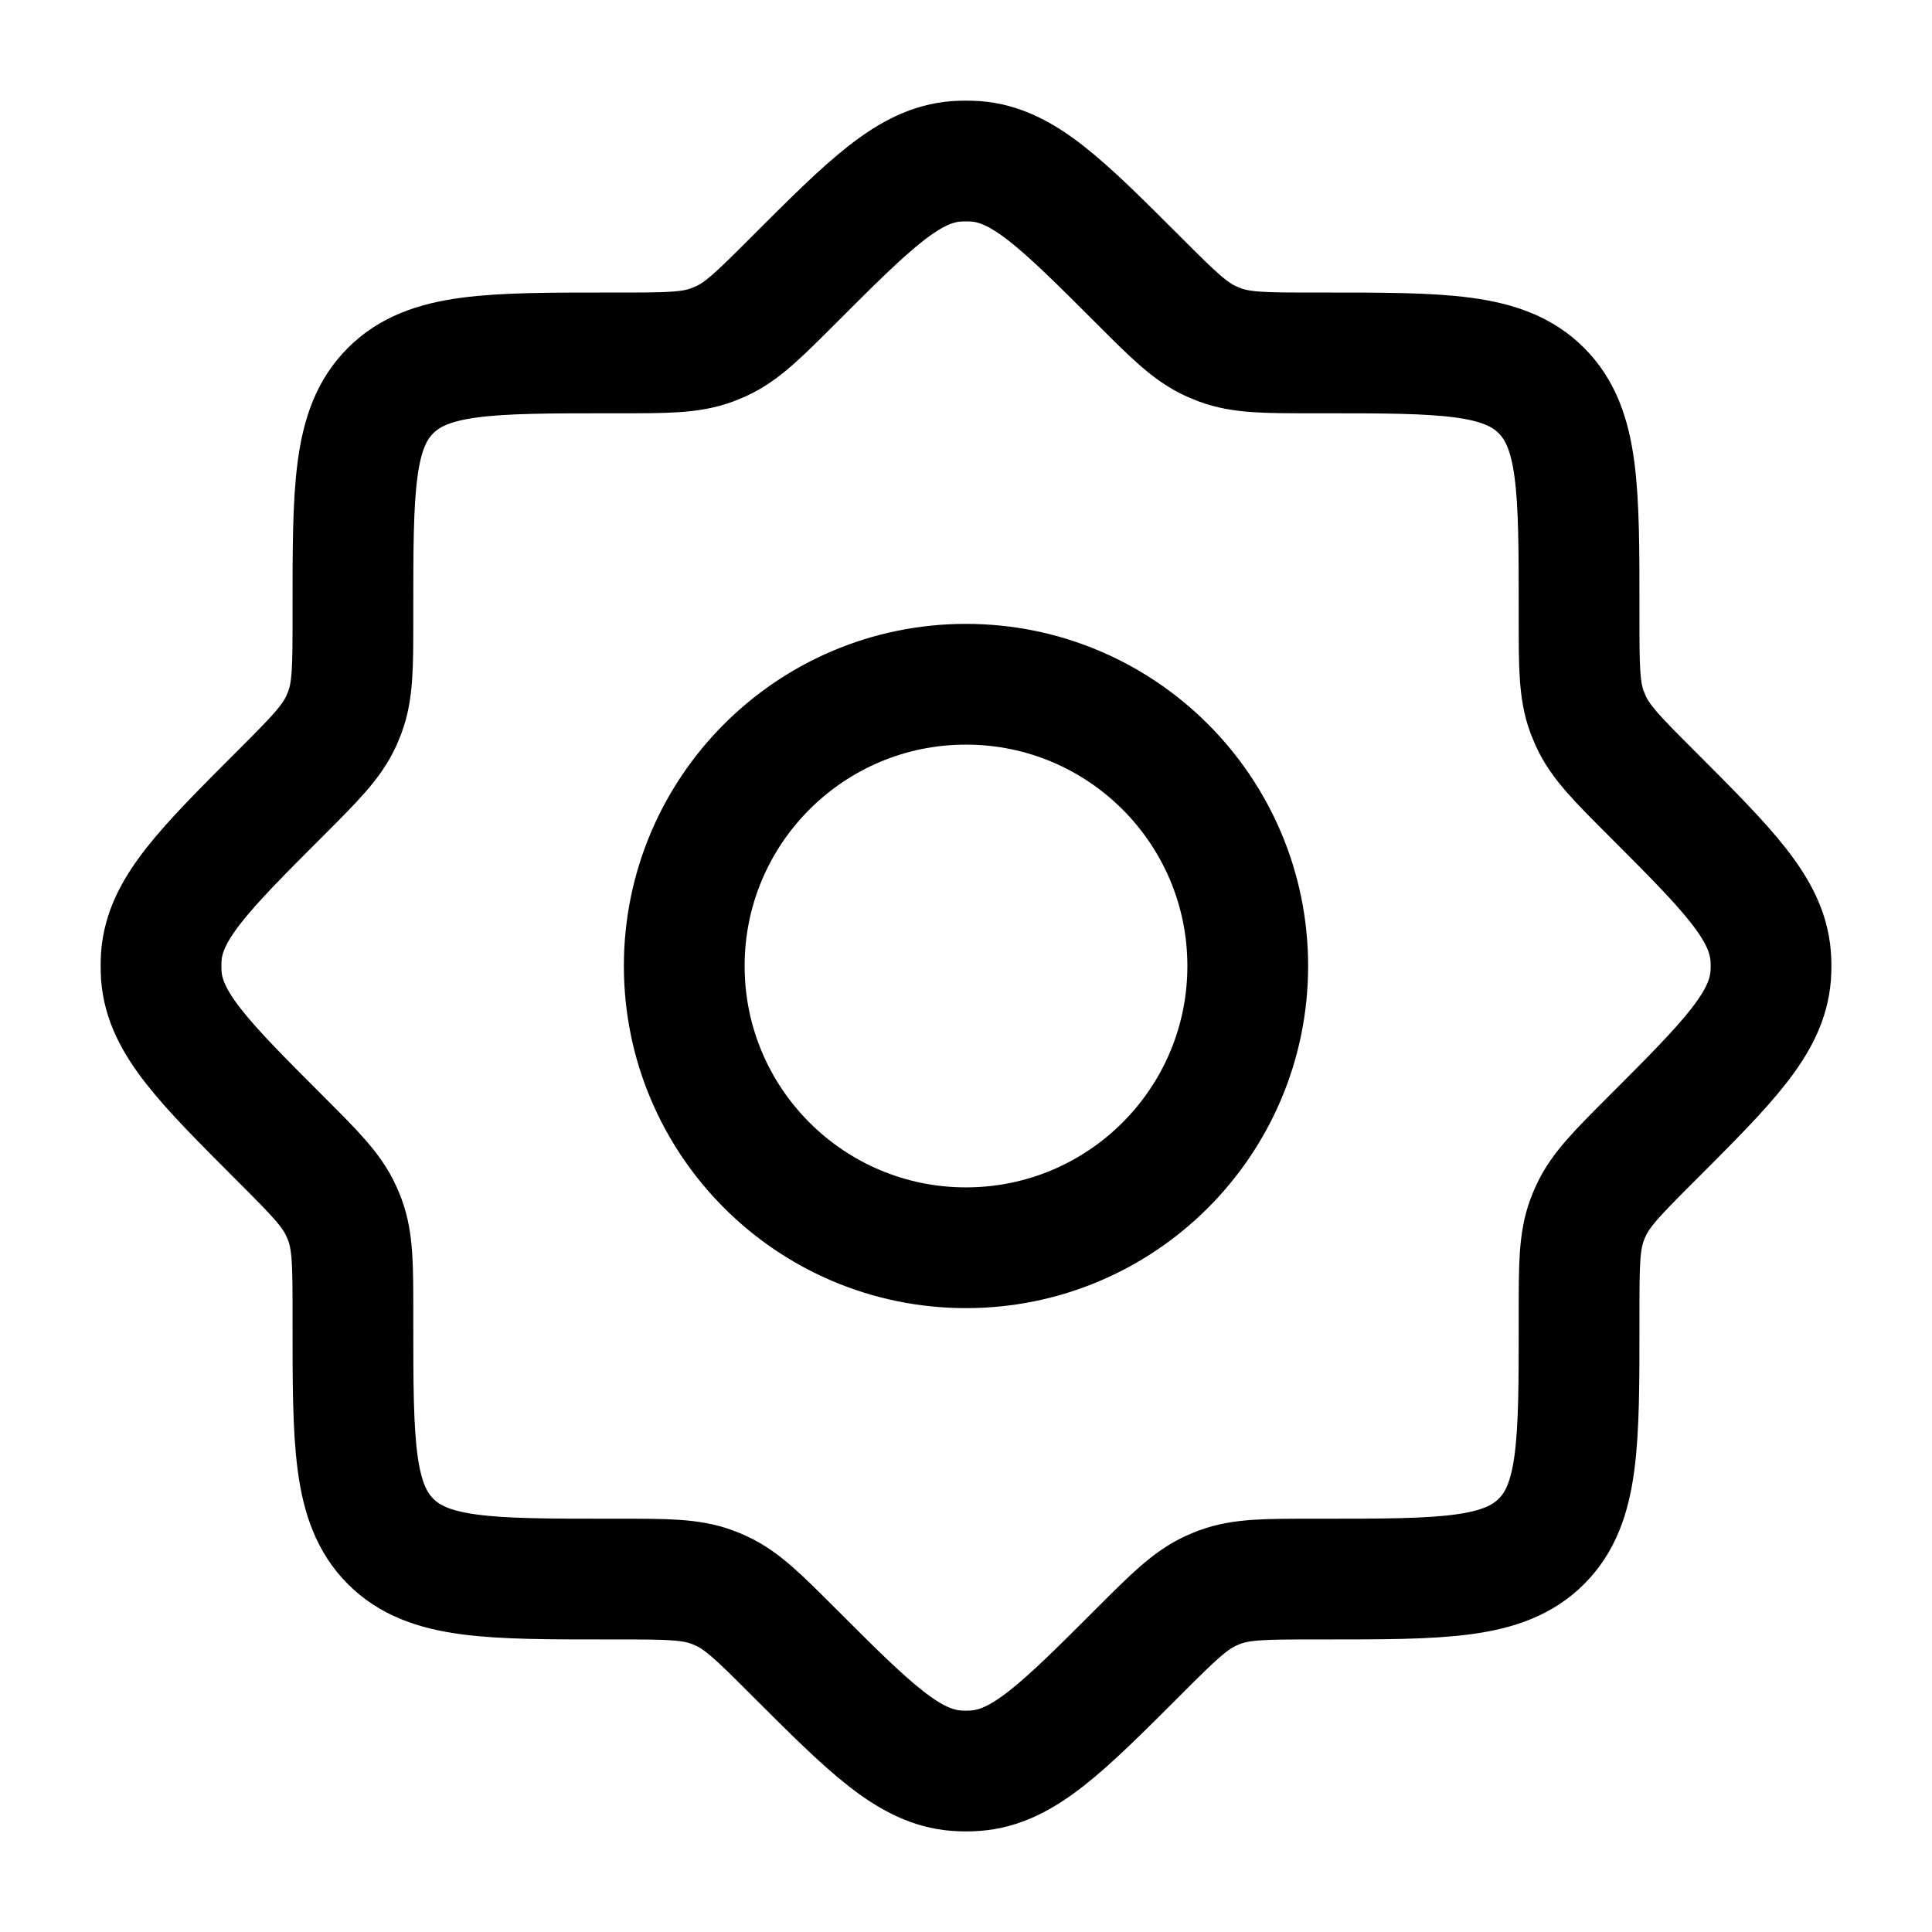
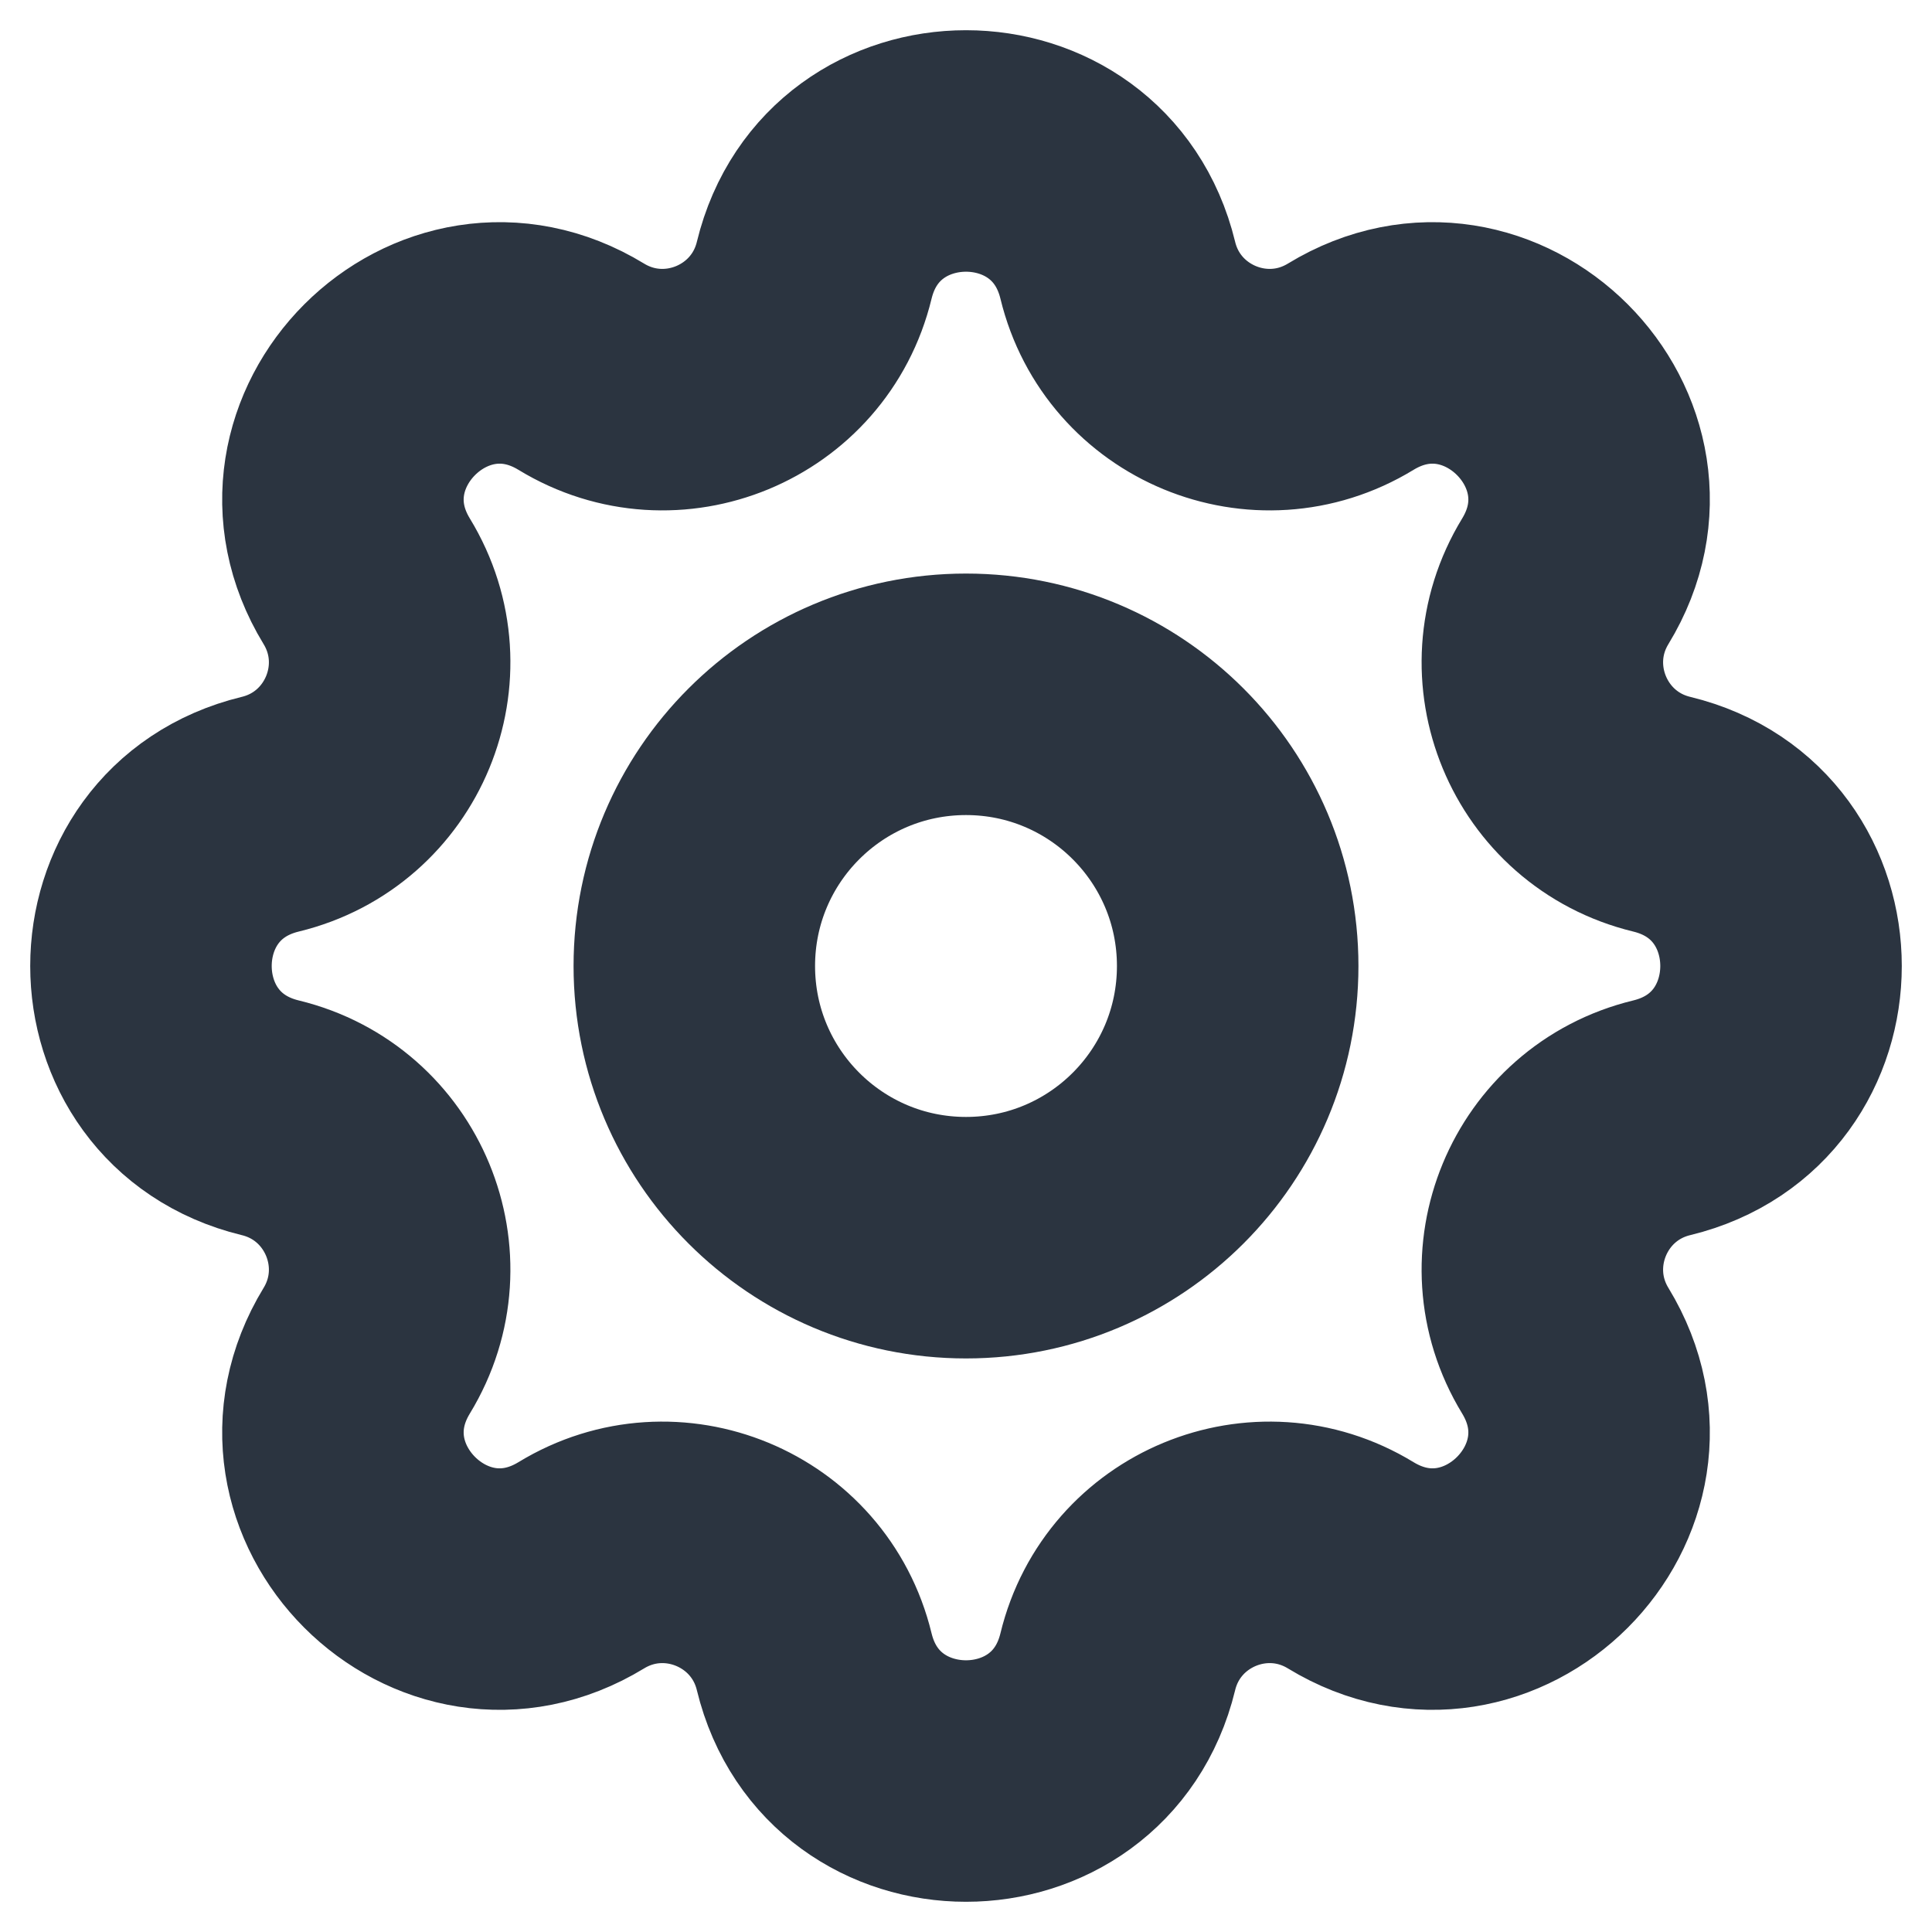
- <svg xmlns="http://www.w3.org/2000/svg" width="1em" height="1em" viewBox="0 0 24 24">
-   <g fill="none" stroke="currentColor" stroke-linecap="round" stroke-linejoin="round" stroke-width="1.5" color="currentColor">
-     <path d="M16.308 4.384c-.59 0-.886 0-1.155-.1l-.111-.046c-.261-.12-.47-.328-.888-.746c-.962-.962-1.443-1.443-2.034-1.488a2 2 0 0 0-.24 0c-.591.045-1.072.526-2.034 1.488c-.418.418-.627.627-.888.746l-.11.046c-.27.1-.565.1-1.156.1h-.11c-1.507 0-2.261 0-2.73.468s-.468 1.223-.468 2.73v.11c0 .59 0 .886-.1 1.155q-.022.057-.046.111c-.12.261-.328.47-.746.888c-.962.962-1.443 1.443-1.488 2.034a2 2 0 0 0 0 .24c.045.591.526 1.072 1.488 2.034c.418.418.627.627.746.888q.025.054.046.11c.1.27.1.565.1 1.156v.11c0 1.507 0 2.261.468 2.73s1.223.468 2.73.468h.11c.59 0 .886 0 1.155.1q.057.021.111.046c.261.12.47.328.888.746c.962.962 1.443 1.443 2.034 1.488q.12.009.24 0c.591-.045 1.072-.526 2.034-1.488c.418-.418.627-.626.888-.746q.054-.025.11-.046c.27-.1.565-.1 1.156-.1h.11c1.507 0 2.261 0 2.73-.468s.468-1.223.468-2.73v-.11c0-.59 0-.886.1-1.155q.021-.057.046-.111c.12-.261.328-.47.746-.888c.962-.962 1.443-1.443 1.488-2.034q.009-.12 0-.24c-.045-.591-.526-1.072-1.488-2.034c-.418-.418-.626-.627-.746-.888l-.046-.11c-.1-.27-.1-.565-.1-1.156v-.11c0-1.507 0-2.261-.468-2.73s-1.223-.468-2.73-.468z" />
-     <path d="M15.5 12a3.5 3.5 0 1 1-7 0a3.5 3.5 0 0 1 7 0" />
-   </g>
+ <svg xmlns="http://www.w3.org/2000/svg" width="16" height="16" viewBox="0 0 16 16" fill="none">
+   <path d="M6.743 2.238C7.063 0.921 8.937 0.921 9.257 2.238C9.463 3.089 10.438 3.493 11.186 3.037C12.344 2.332 13.668 3.657 12.963 4.814C12.507 5.562 12.911 6.537 13.762 6.743C15.079 7.063 15.079 8.937 13.762 9.257C12.911 9.463 12.507 10.438 12.963 11.186C13.668 12.344 12.344 13.668 11.186 12.963C10.438 12.507 9.463 12.911 9.257 13.762C8.937 15.079 7.063 15.079 6.743 13.762C6.537 12.911 5.562 12.507 4.814 12.963C3.657 13.668 2.332 12.344 3.037 11.186C3.493 10.438 3.089 9.463 2.238 9.257C0.921 8.937 0.921 7.063 2.238 6.743C3.089 6.537 3.493 5.562 3.037 4.814C2.332 3.657 3.657 2.332 4.814 3.037C5.562 3.493 6.537 3.089 6.743 2.238Z" stroke="#2B3440" stroke-width="2" stroke-linecap="round" stroke-linejoin="round" />
+   <path d="M10.25 8C10.25 9.243 9.243 10.25 8 10.25C6.757 10.25 5.75 9.243 5.75 8C5.75 6.757 6.757 5.75 8 5.75C9.243 5.75 10.25 6.757 10.25 8Z" stroke="#2B3440" stroke-width="2" stroke-linecap="round" stroke-linejoin="round" />
</svg>
